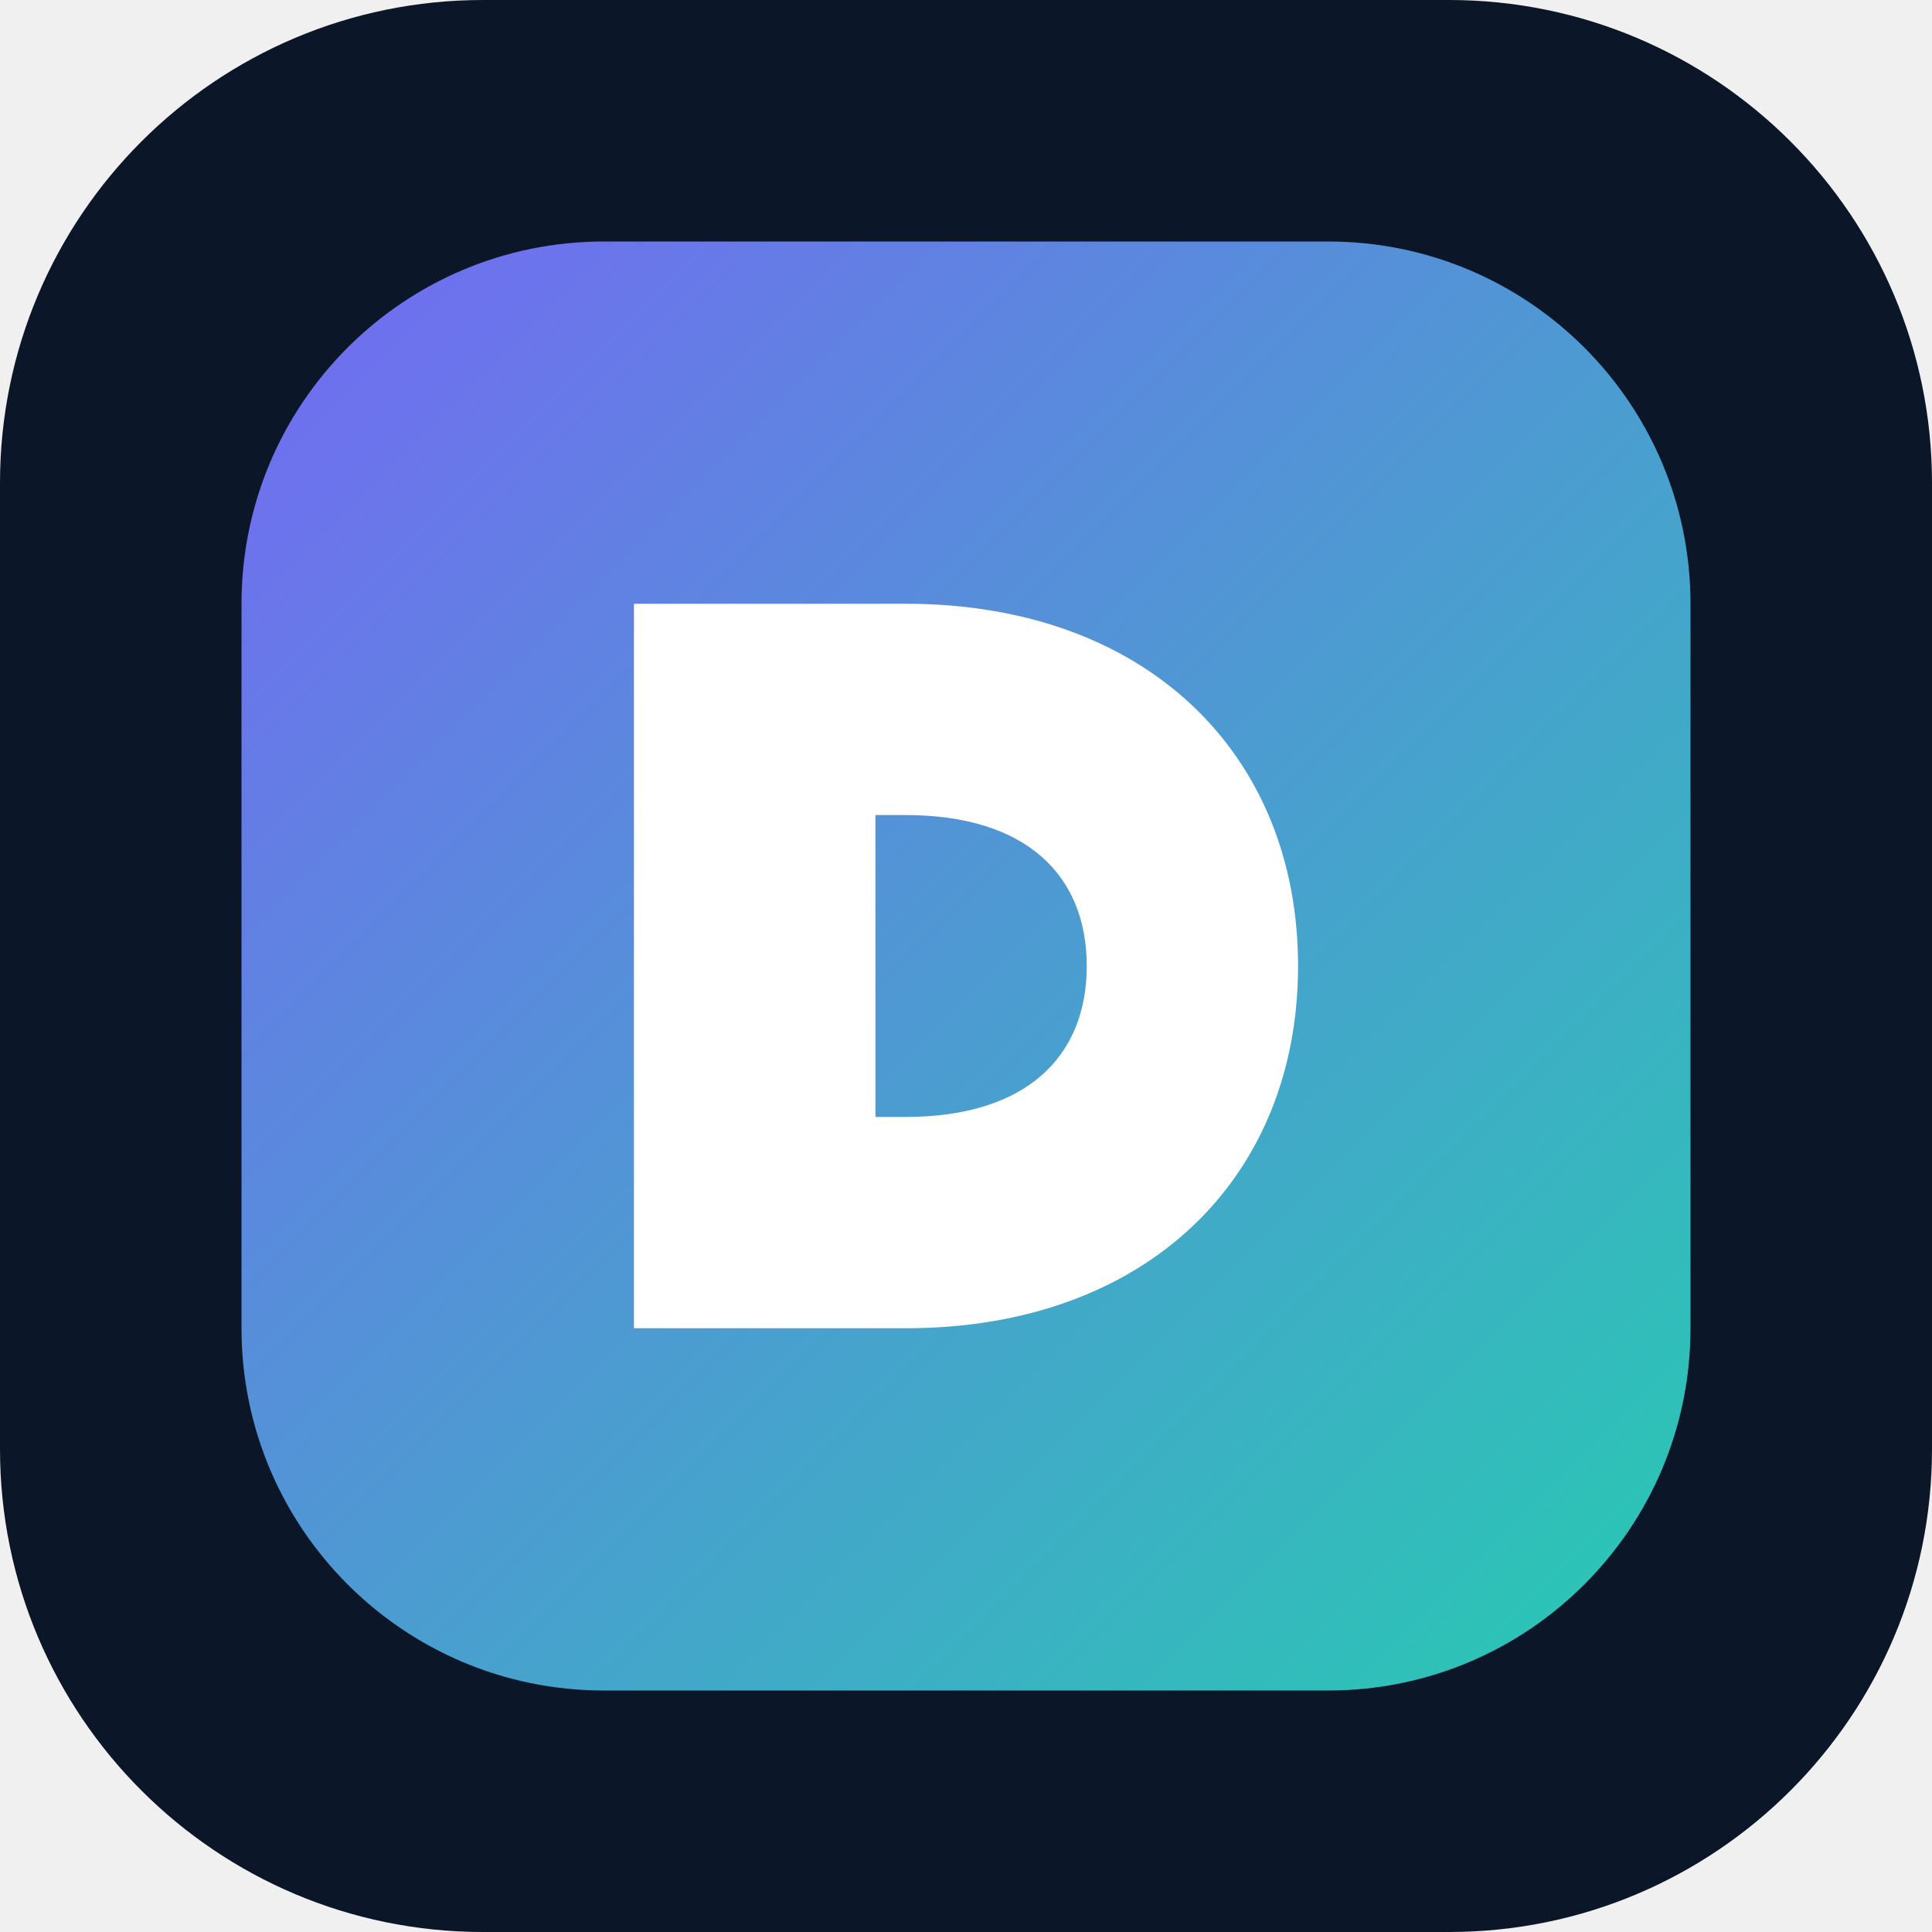
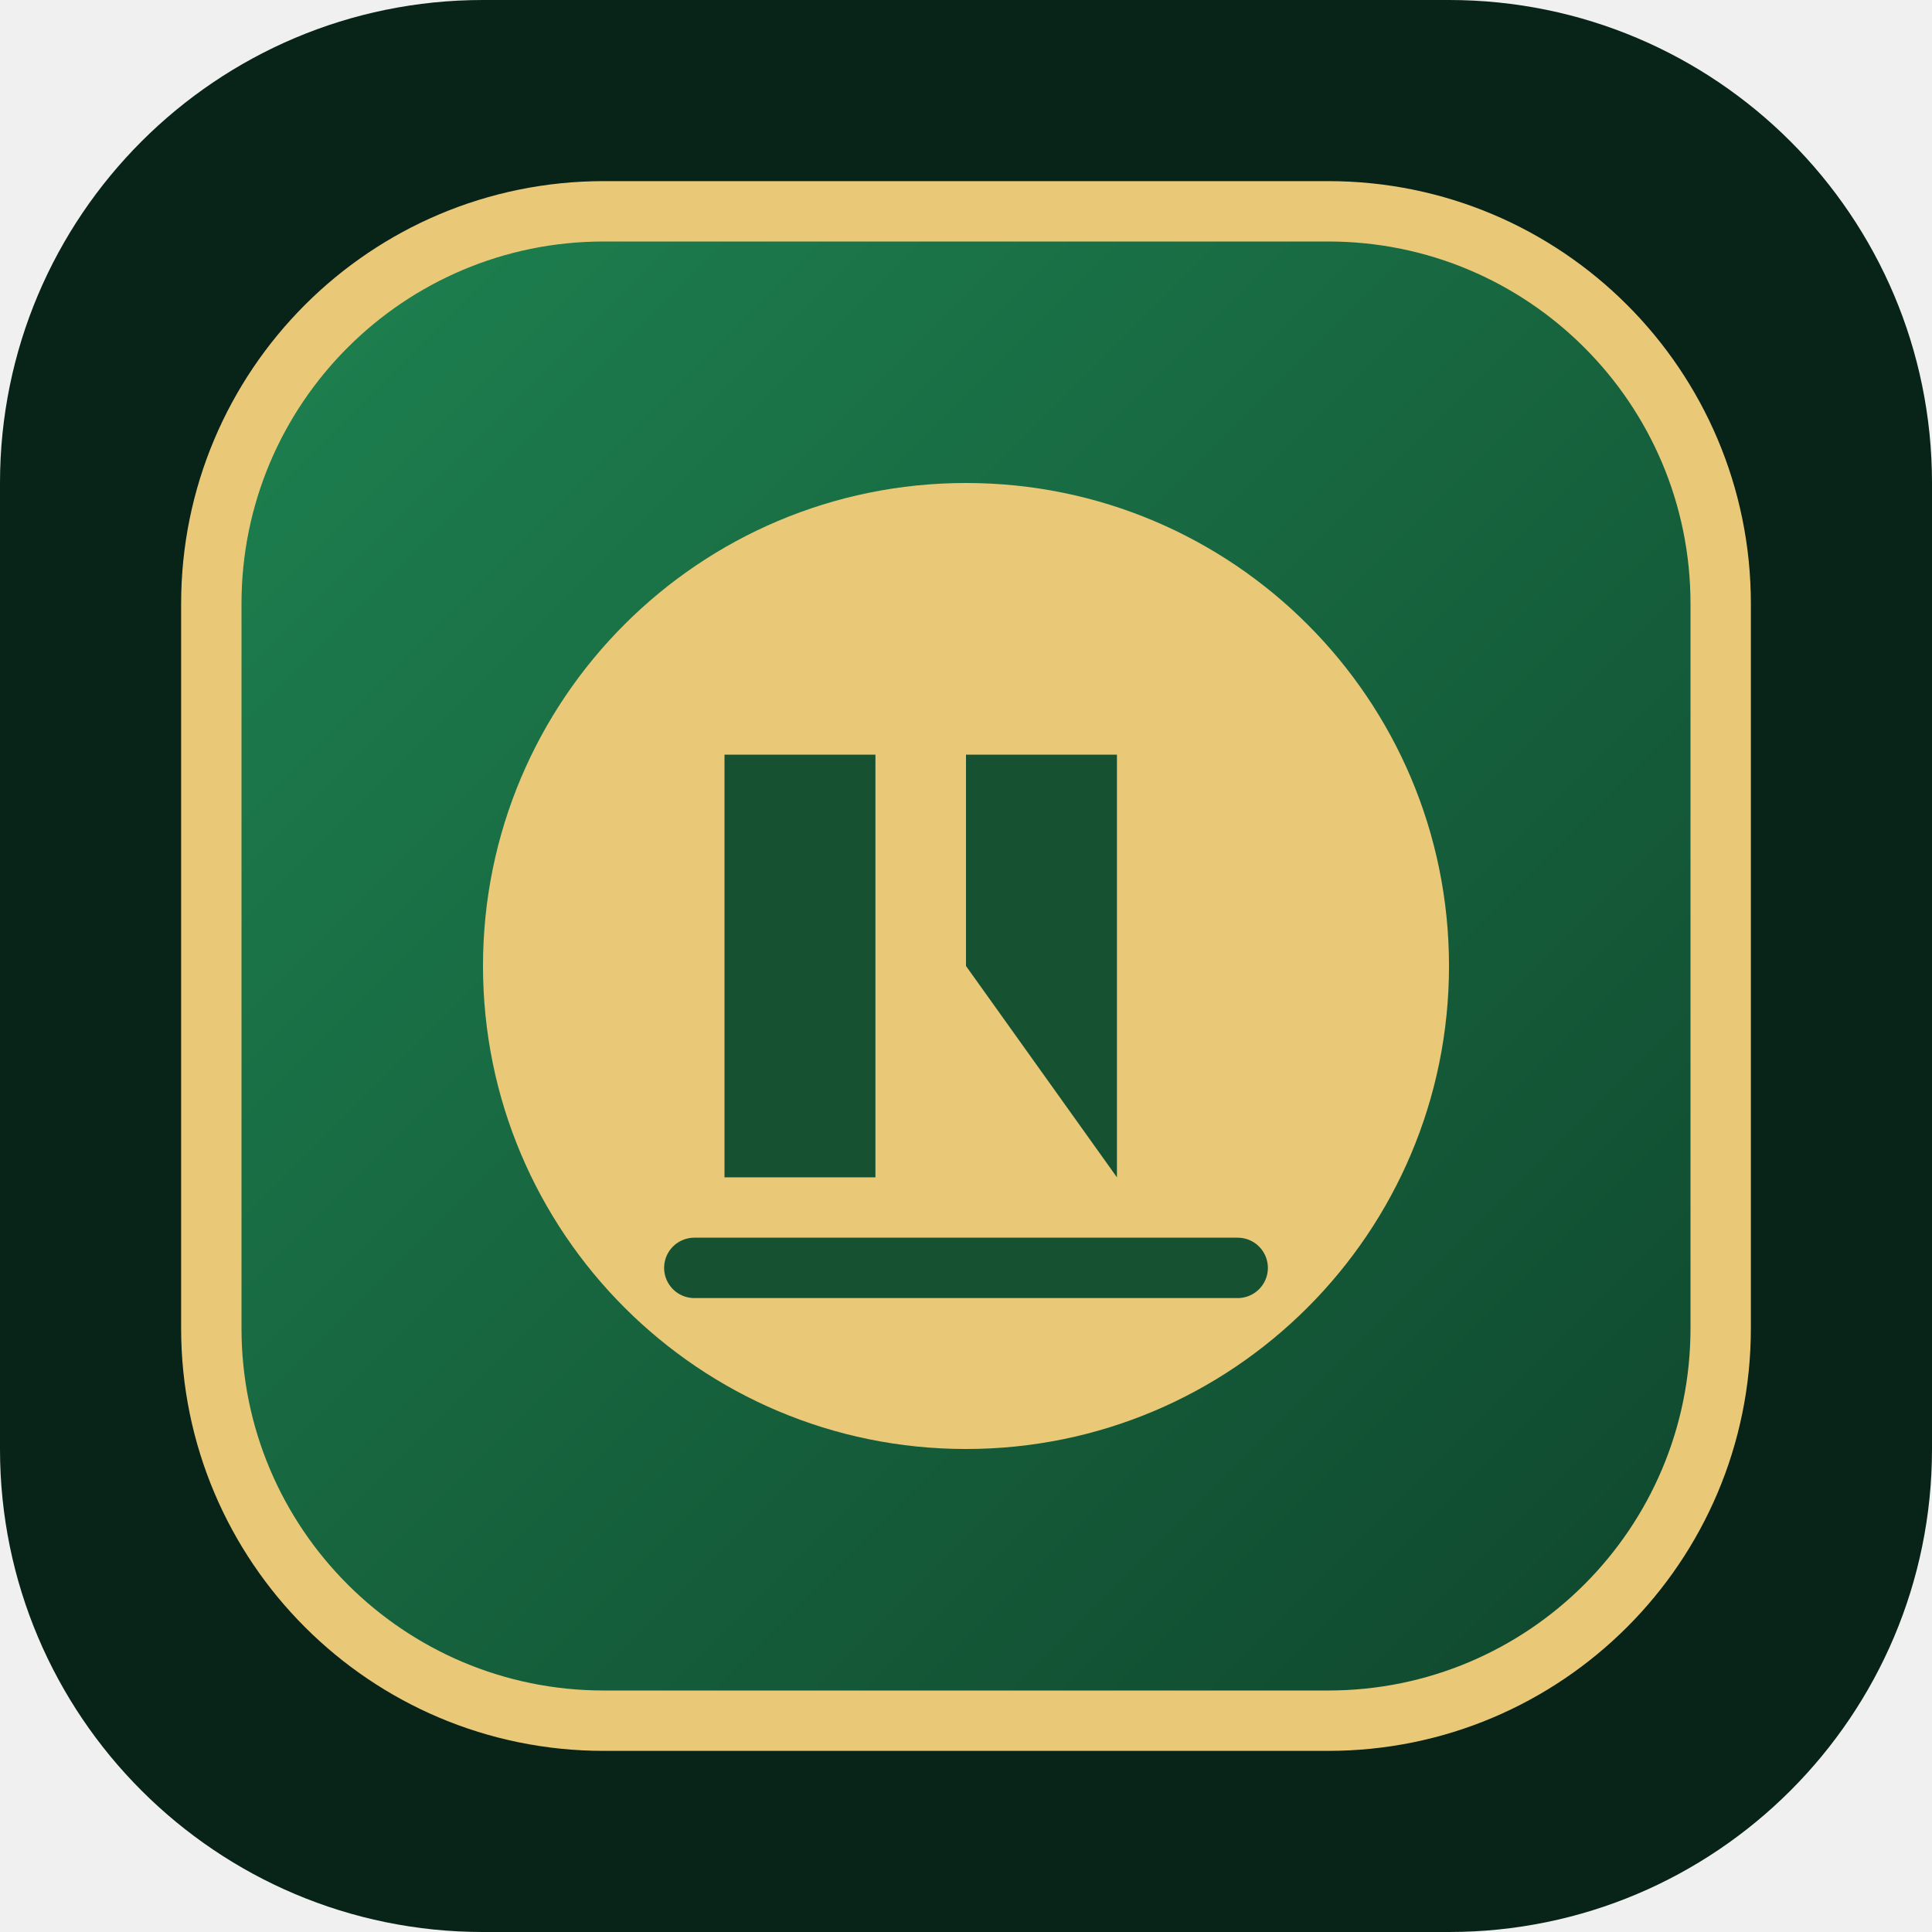
<svg xmlns="http://www.w3.org/2000/svg" viewBox="0 0 64 64">
  <defs>
    <linearGradient id="a" x1="0" y1="0" x2="1" y2="1">
-       <stop stop-color="#7469f3" />
-       <stop offset="1" stop-color="#27cab2" />
+       <stop stop-color="#1e8250" />
+       <stop offset="1" stop-color="#0f462d" />
    </linearGradient>
  </defs>
-   <rect width="64" height="64" rx="16" fill="#0c1629" />
-   <rect x="8" y="8" width="48" height="48" rx="12" fill="url(#a)" />
-   <path d="M21 44V20h9c8 0 13 5 13 12s-5 12-13 12H21zm8-7h1c4 0 6-2 6-5s-2-5-6-5h-1v10z" fill="white" />
+   <rect width="64" height="64" rx="16" fill="#082317" />
+   <rect x="7" y="7" width="50" height="50" rx="13" fill="url(#a)" stroke="#e9c977" stroke-width="2" />
+   <circle cx="32" cy="32" r="16" fill="#e9c977" />
+   <path d="M24 39V25h5v14zm8-7V25h5v14z" fill="#165132" />
+   <path d="M23 42h18" stroke="#165132" stroke-width="2" stroke-linecap="round" />
</svg>
